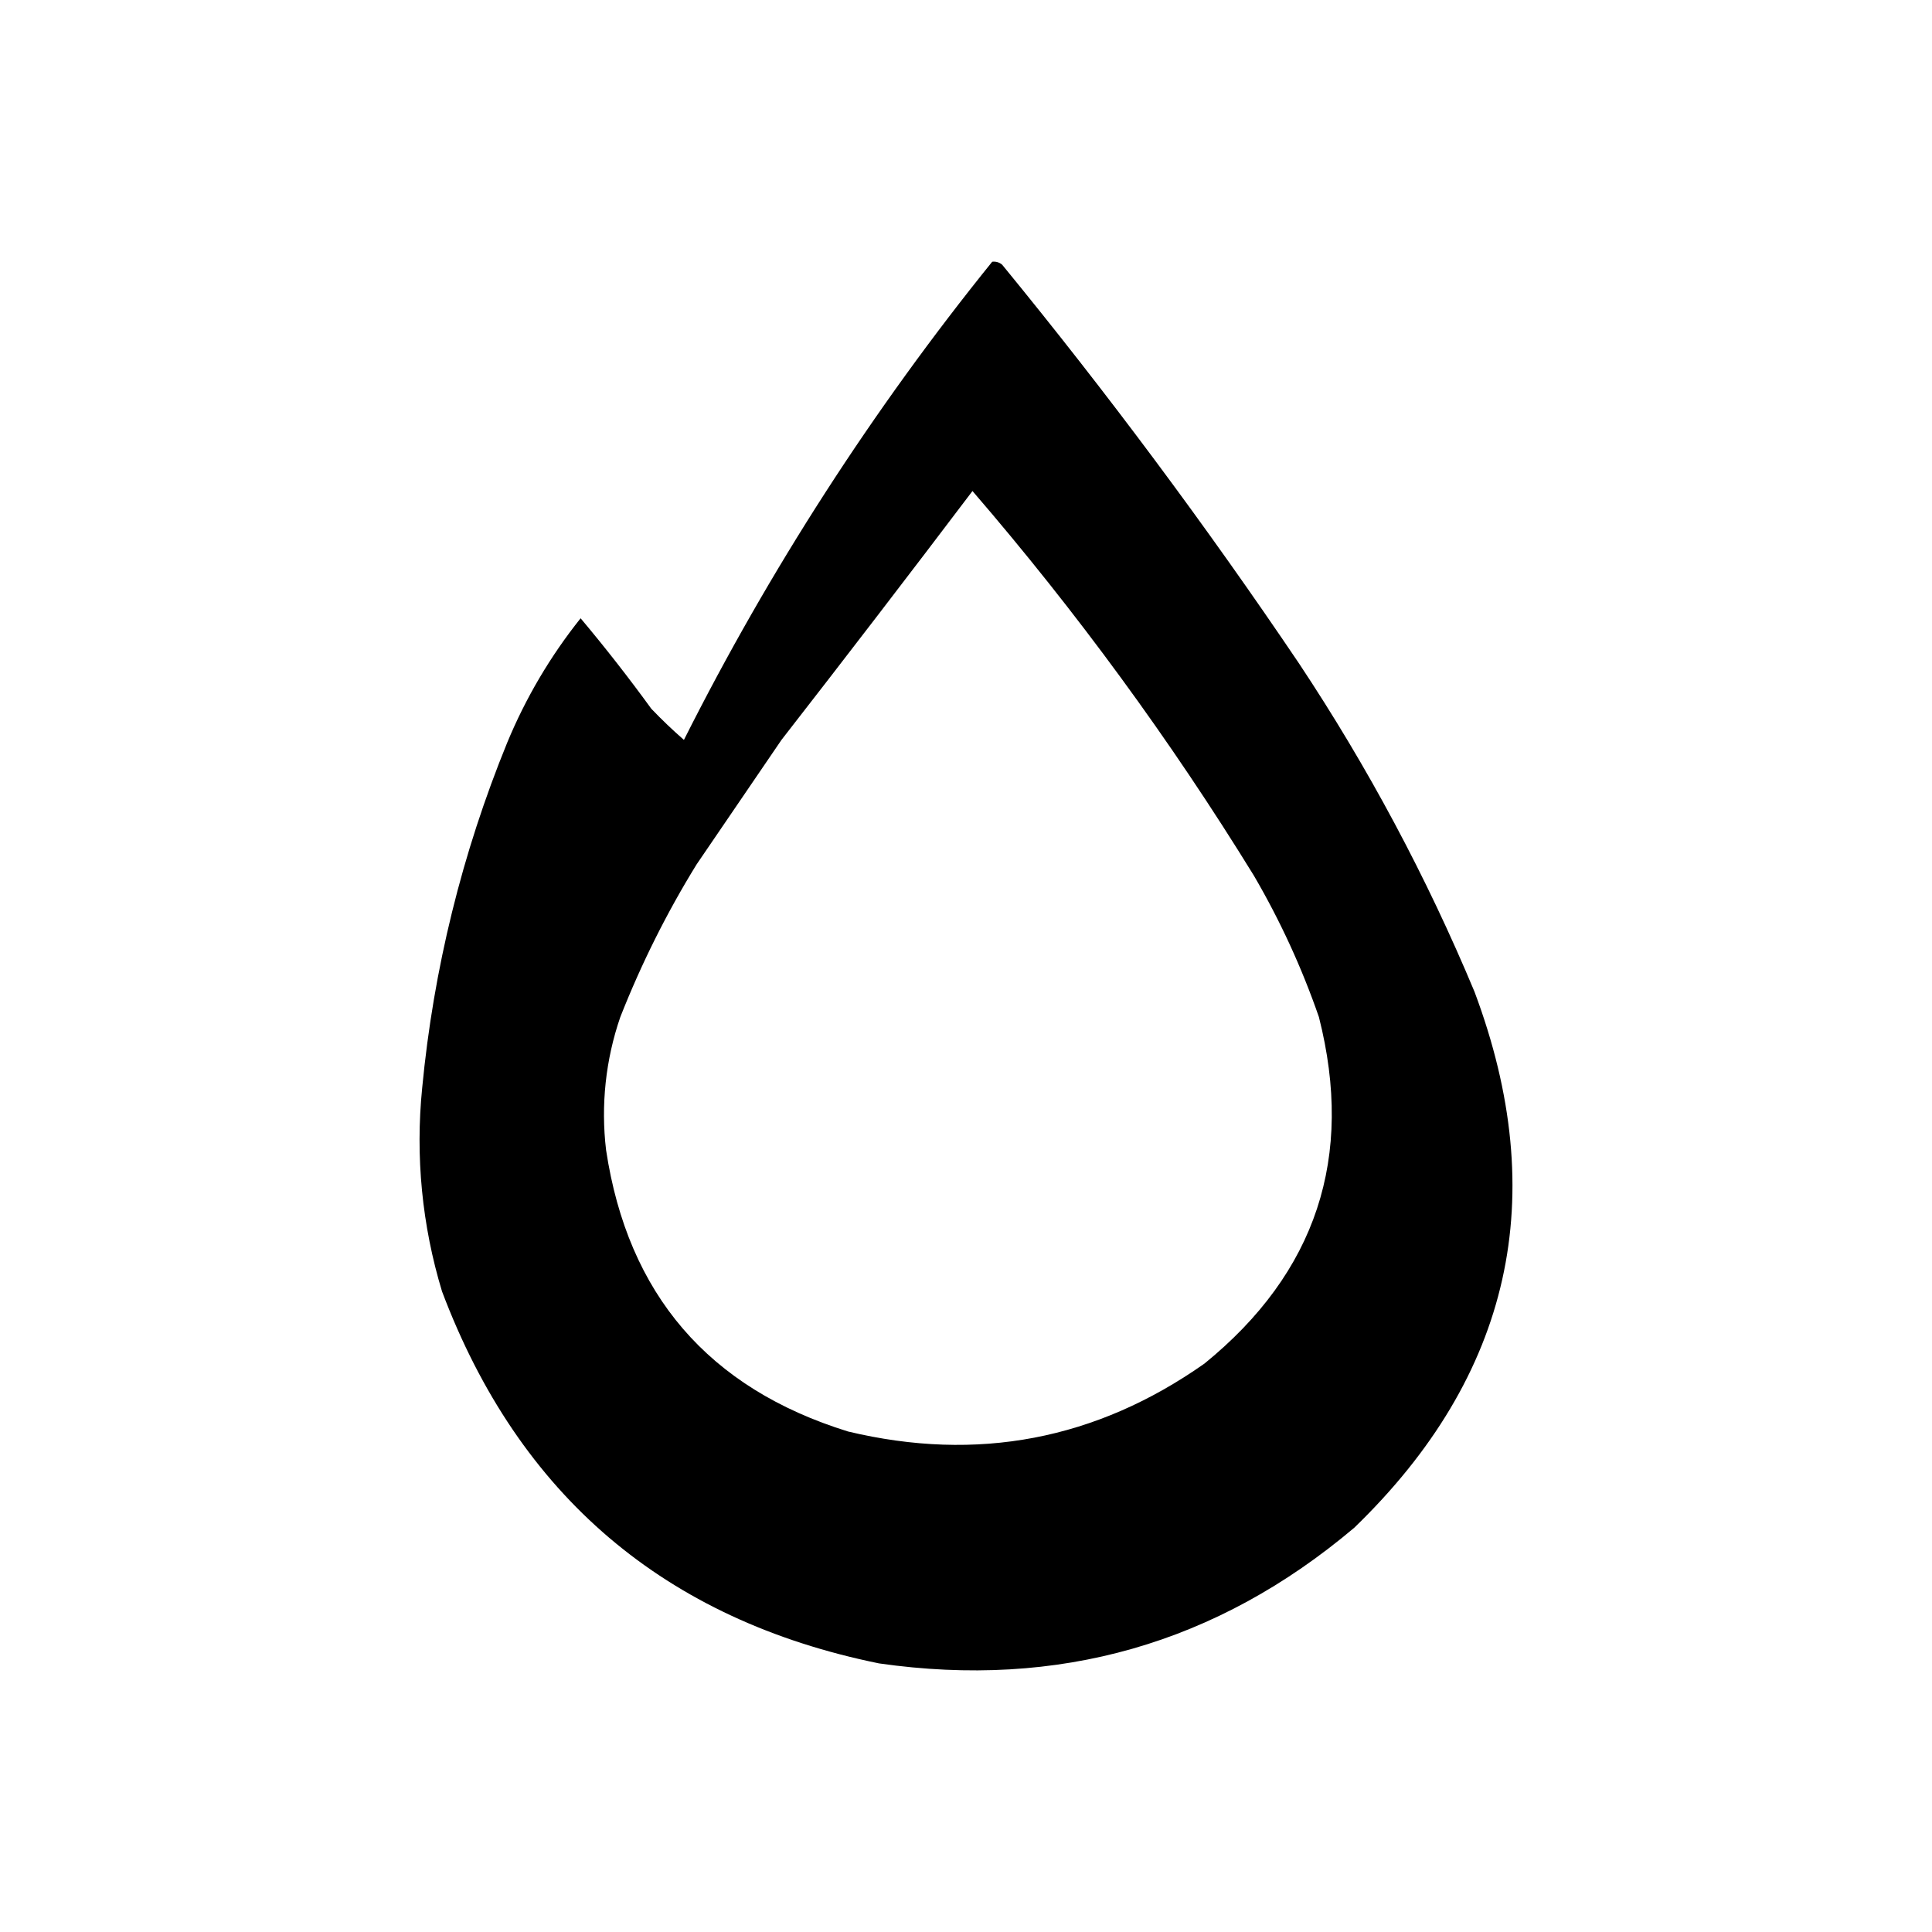
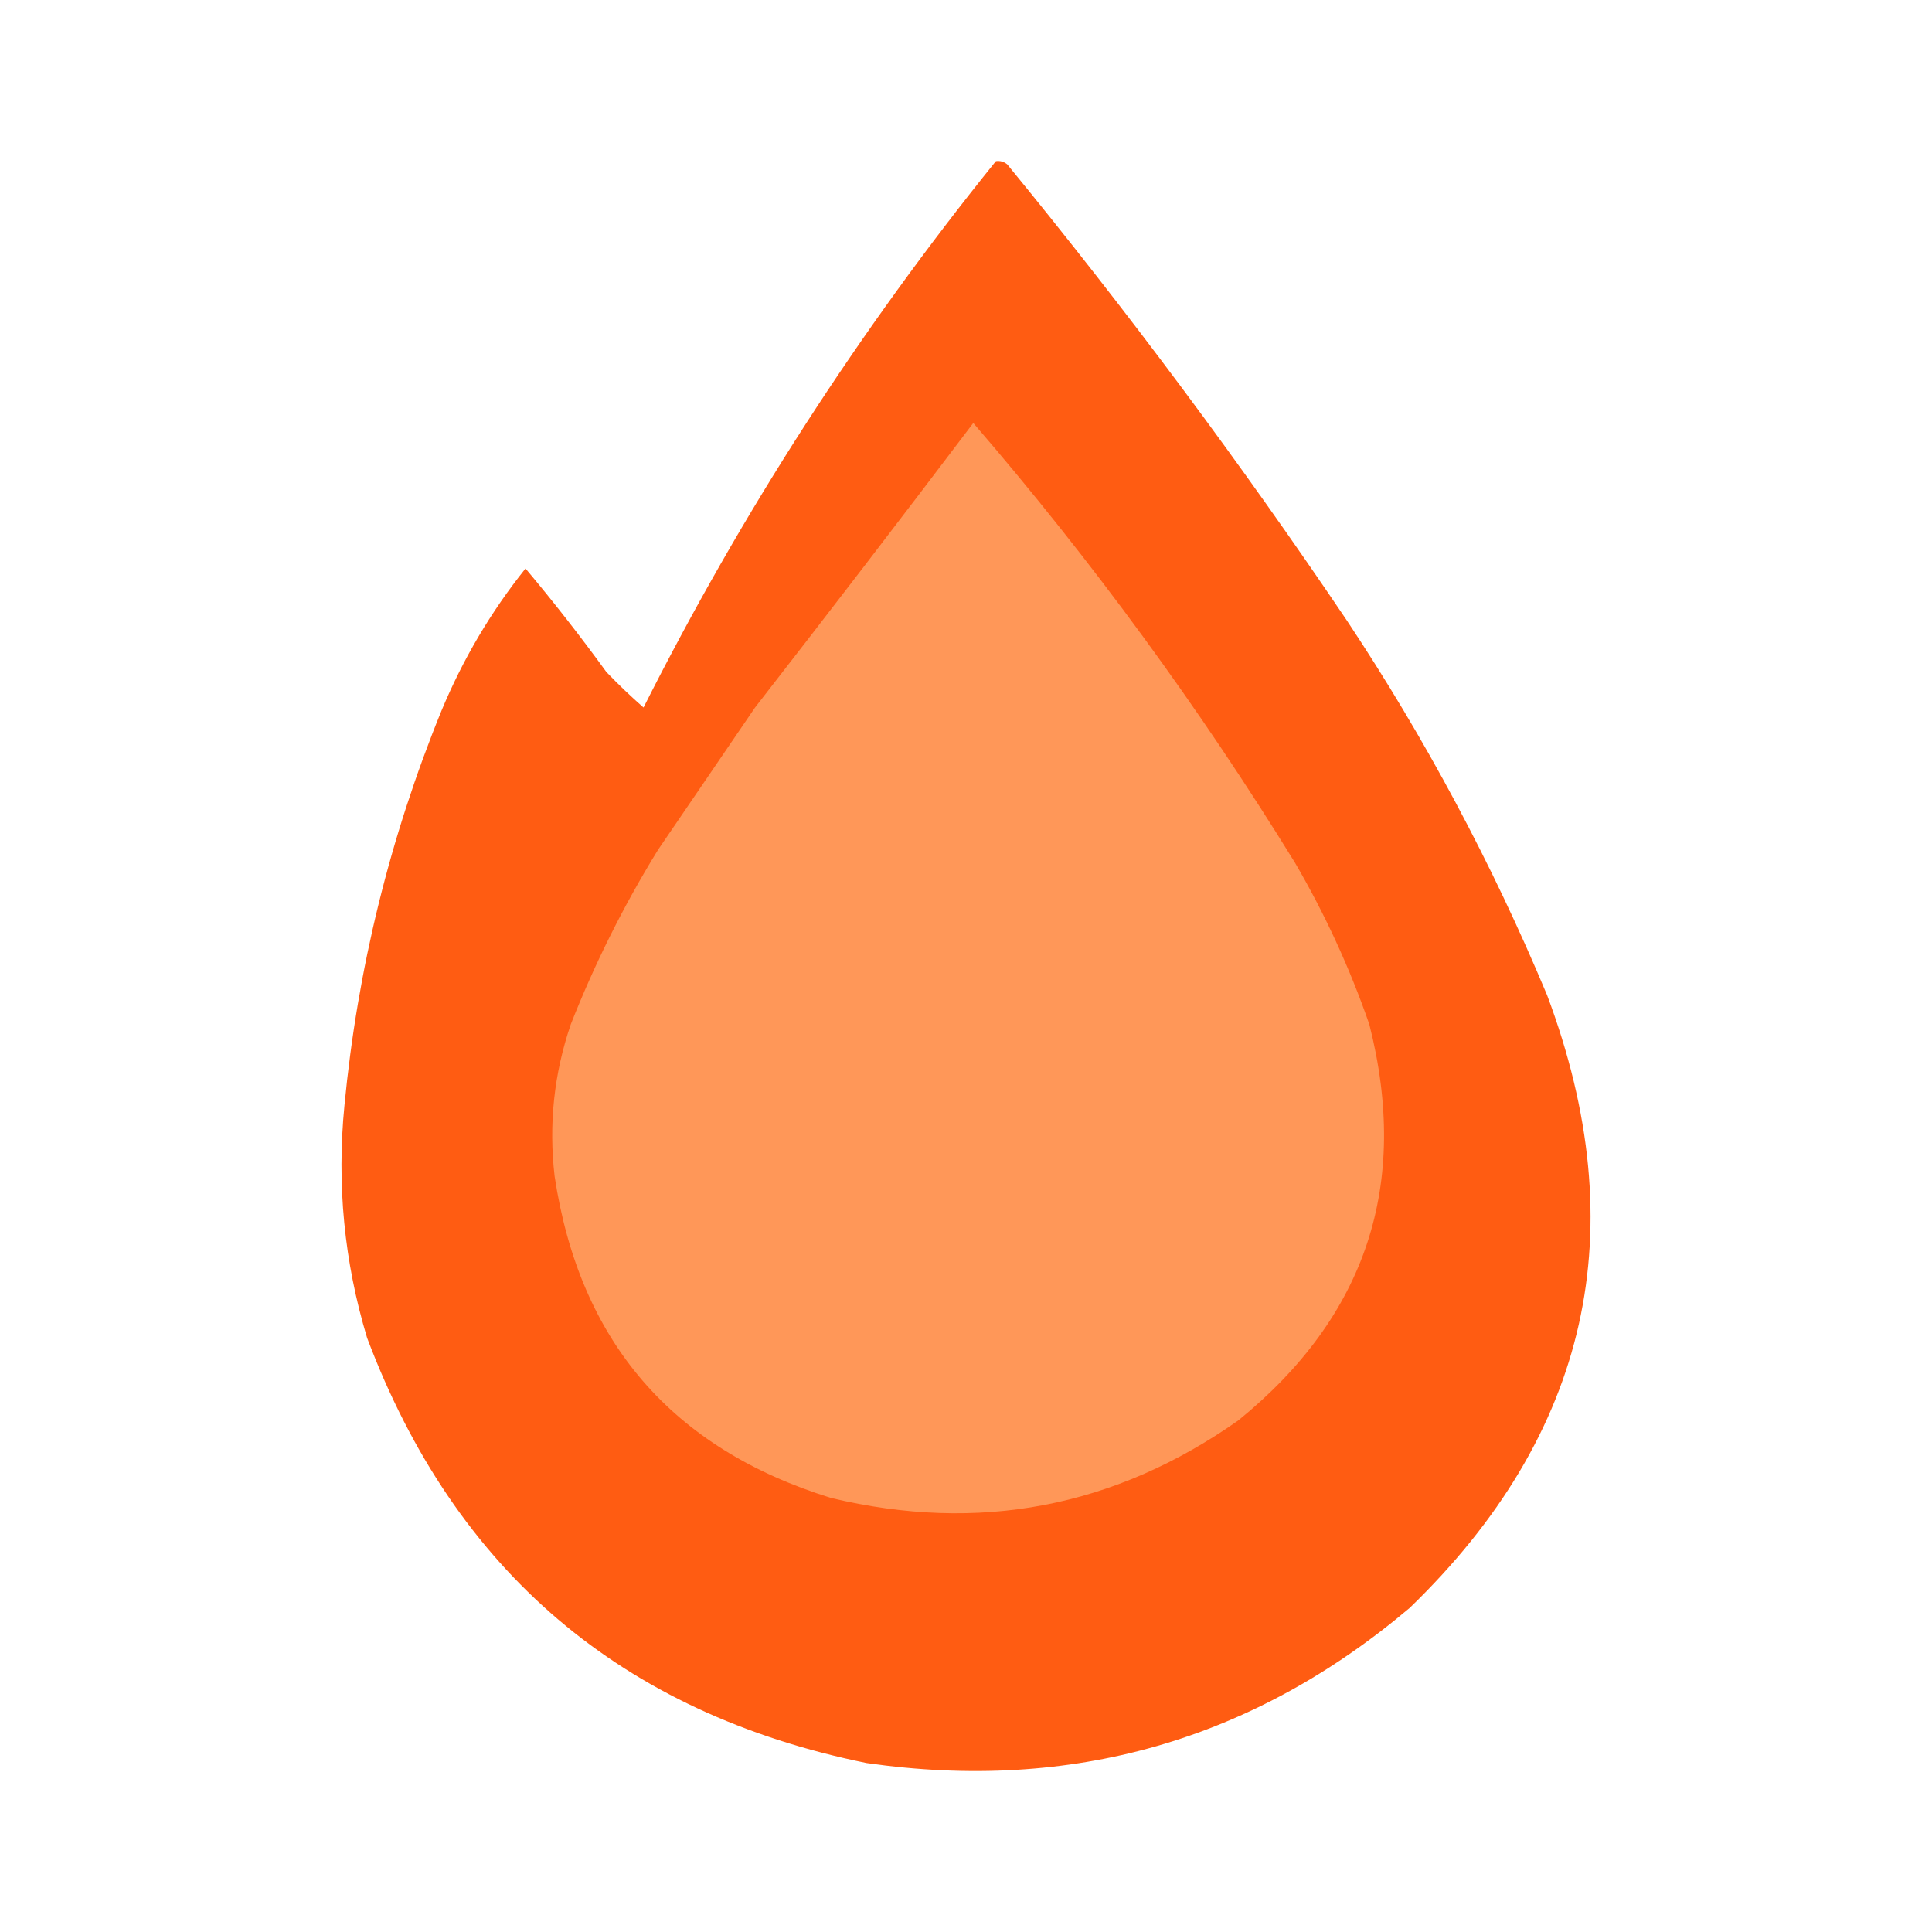
- <svg xmlns="http://www.w3.org/2000/svg" viewBox="0 0 24 24" fill="currentColor">
-   <g transform="translate(3.251 3.250) scale(0.72917)">
-     <path d="M12.445.002a45.529 45.529 0 0 0-5.252 8.146 8.595 8.595 0 0 1-.555-.53 27.796 27.796 0 0 0-1.205-1.542 8.762 8.762 0 0 0-1.251 2.12 20.743 20.743 0 0 0-1.448 5.88 8.867 8.867 0 0 0 .338 3.468c1.312 3.48 3.794 5.593 7.445 6.337 3.055.438 5.755-.333 8.097-2.312 2.677-2.59 3.359-5.634 2.047-9.132a33.287 33.287 0 0 0-2.988-5.59A91.34 91.34 0 0 0 12.615.053a.216.216 0 0 0-.17-.051Zm-.336 3.906a50.93 50.93 0 0 1 4.794 6.552c.448.767.817 1.57 1.108 2.41.606 2.386-.044 4.354-1.951 5.904-1.845 1.298-3.87 1.683-6.072 1.156-2.376-.737-3.75-2.335-4.121-4.794a5.107 5.107 0 0 1 .242-2.266c.358-.908.79-1.774 1.3-2.601l1.446-2.121a397.33 397.33 0 0 0 3.254-4.24Z" />
+ <svg xmlns="http://www.w3.org/2000/svg" viewBox="0 0 24 24" fill="none">
+   <g transform="translate(4.242 2.000) scale(0.06061)">
+     <path fill="#ff5b11" d="M134.129.029q1.315-.17 2.319.662a1256 1256 0 0 1 69.573 93.427q24.141 36.346 41.082 76.862q27.055 72.162-28.16 125.564q-48.313 40.83-111.318 31.805q-75.312-15.355-102.373-87.133Q-1.796 217.85.614 193.51q4.014-41.896 19.878-80.838q6.61-15.888 17.228-29.154a382 382 0 0 1 16.565 21.203q3.66 3.825 7.62 7.289Q92.138 52.013 134.13.029" opacity=".993" />
+     <path fill="#ff9758" d="M129.49 53.7q36.47 42.3 65.93 90.114a187.3 187.3 0 0 1 15.24 33.13q12.507 49.206-26.836 81.169q-38.05 26.774-83.488 15.902q-48.999-15.205-56.653-65.929q-1.857-15.993 3.314-31.142a225.4 225.4 0 0 1 17.89-35.78l19.878-29.155a5510 5510 0 0 0 44.726-58.31" />
  </g>
</svg>
